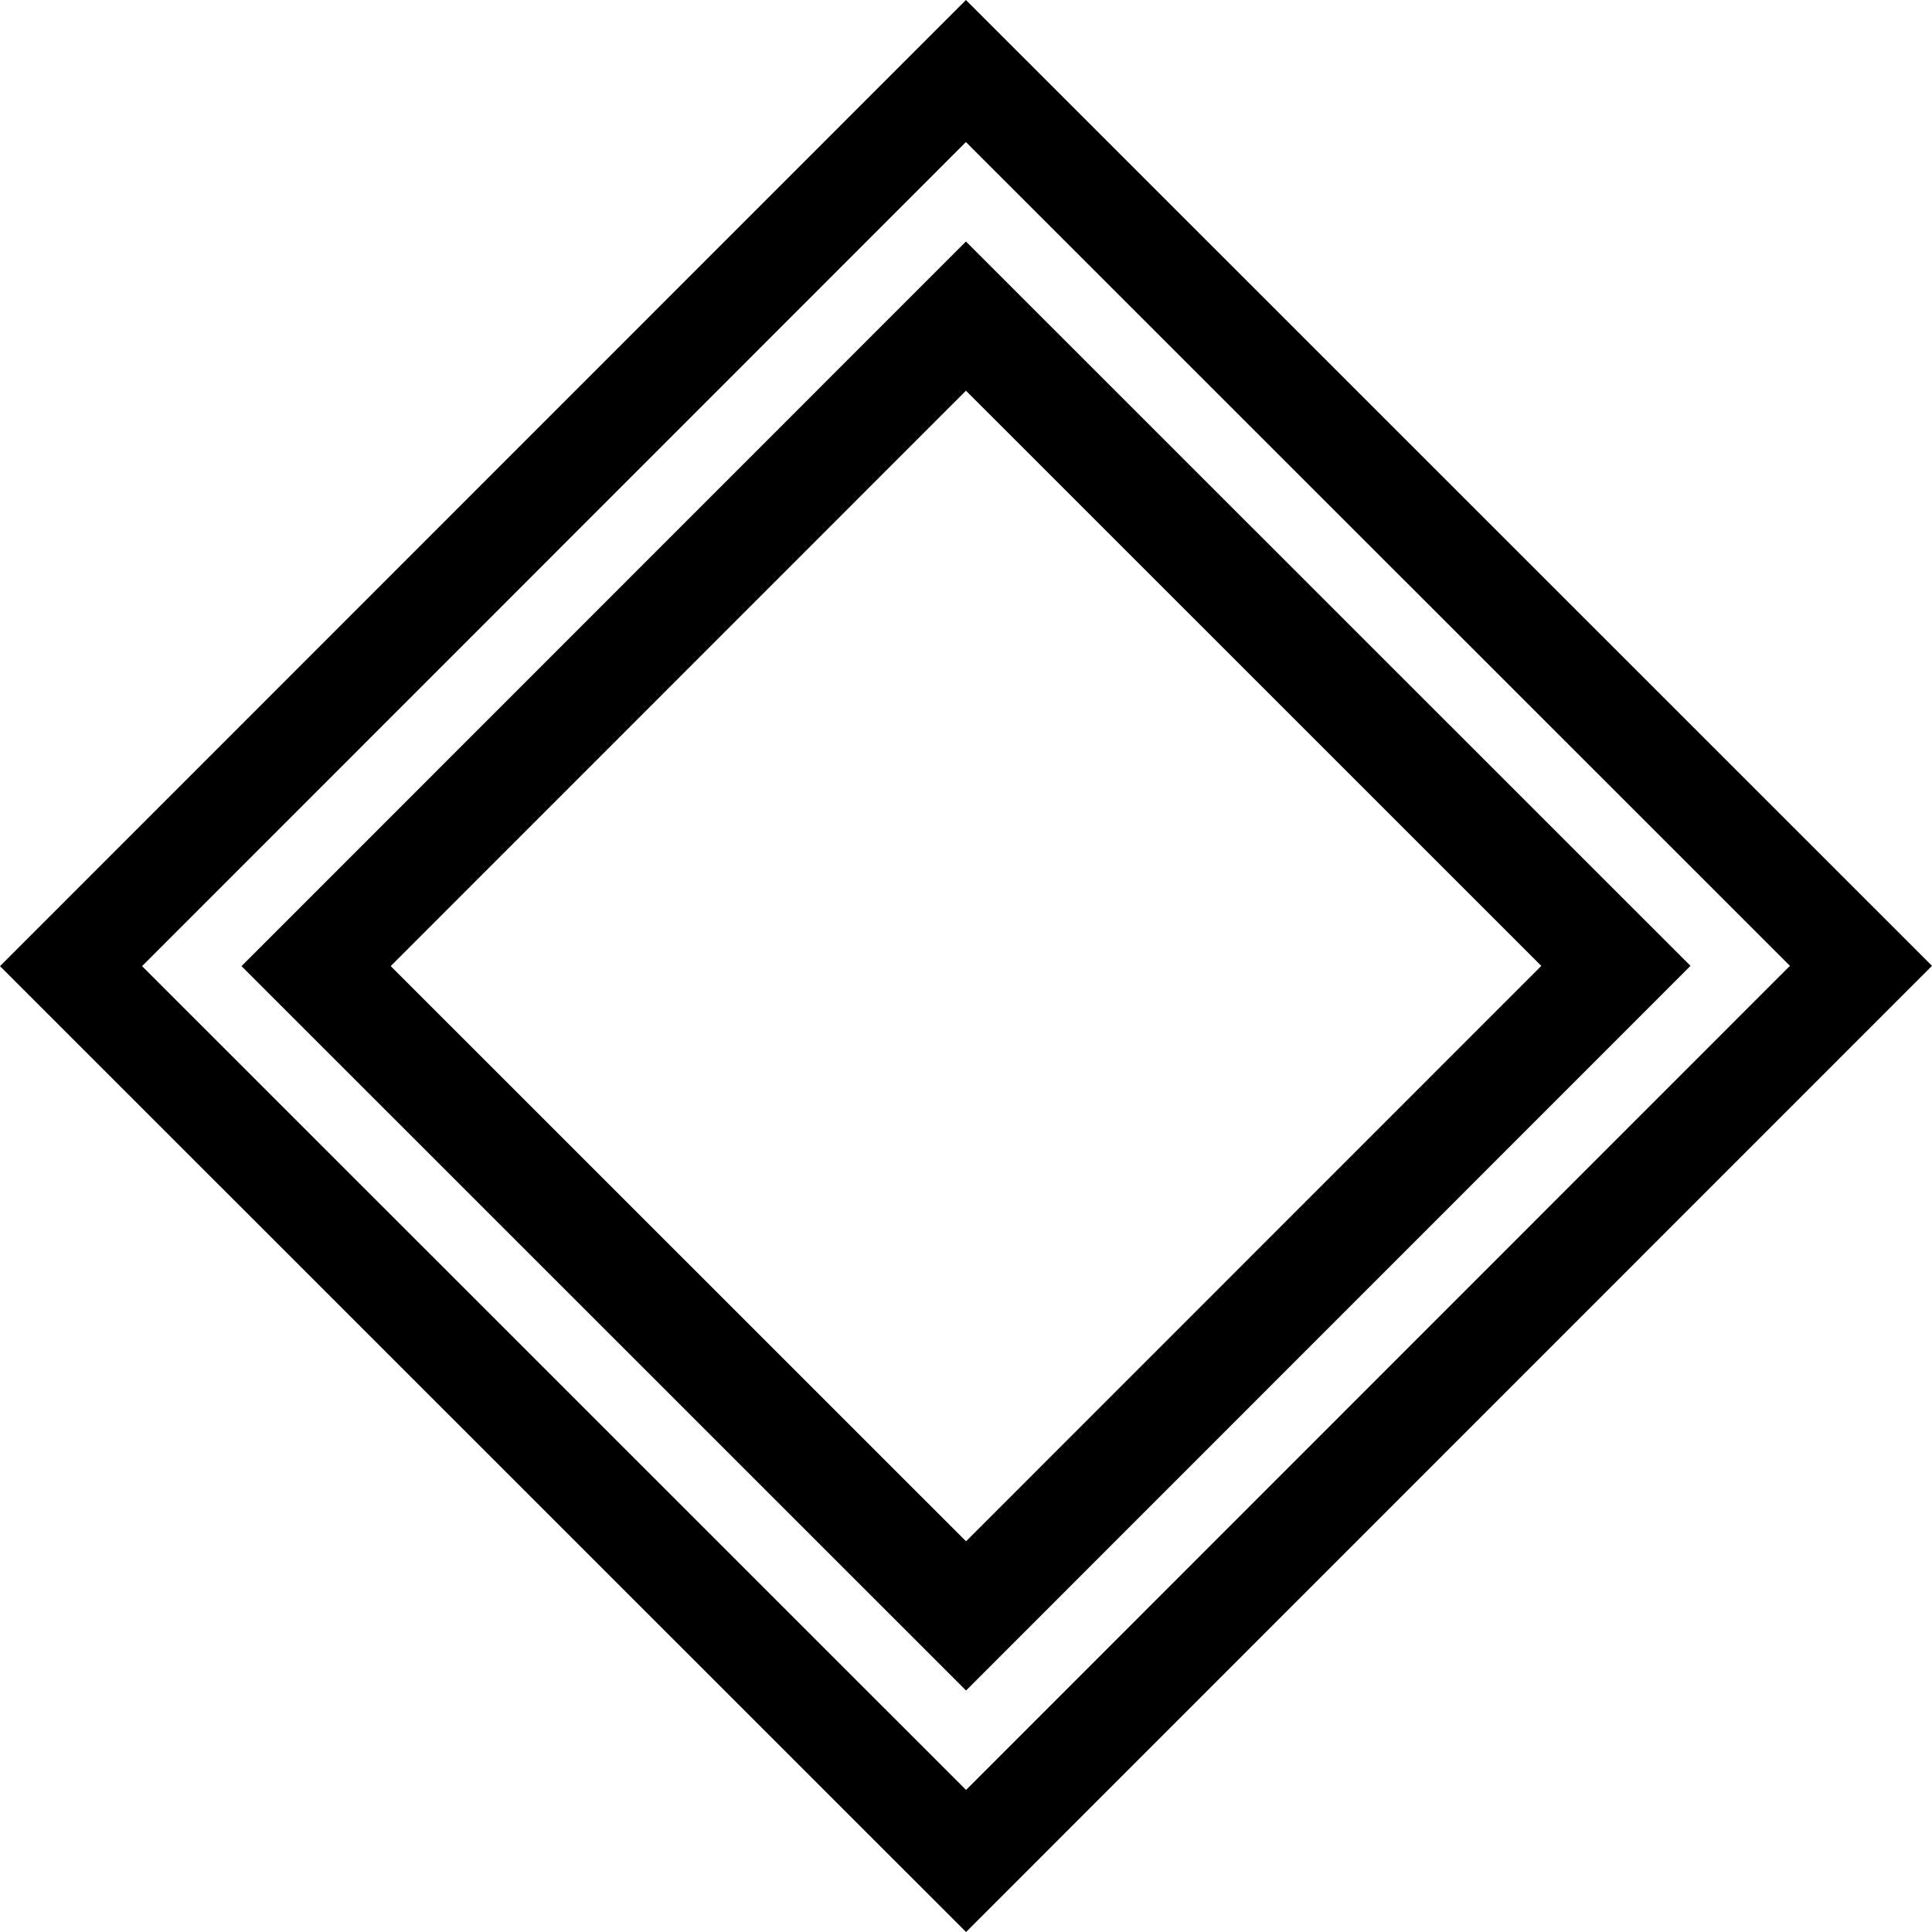
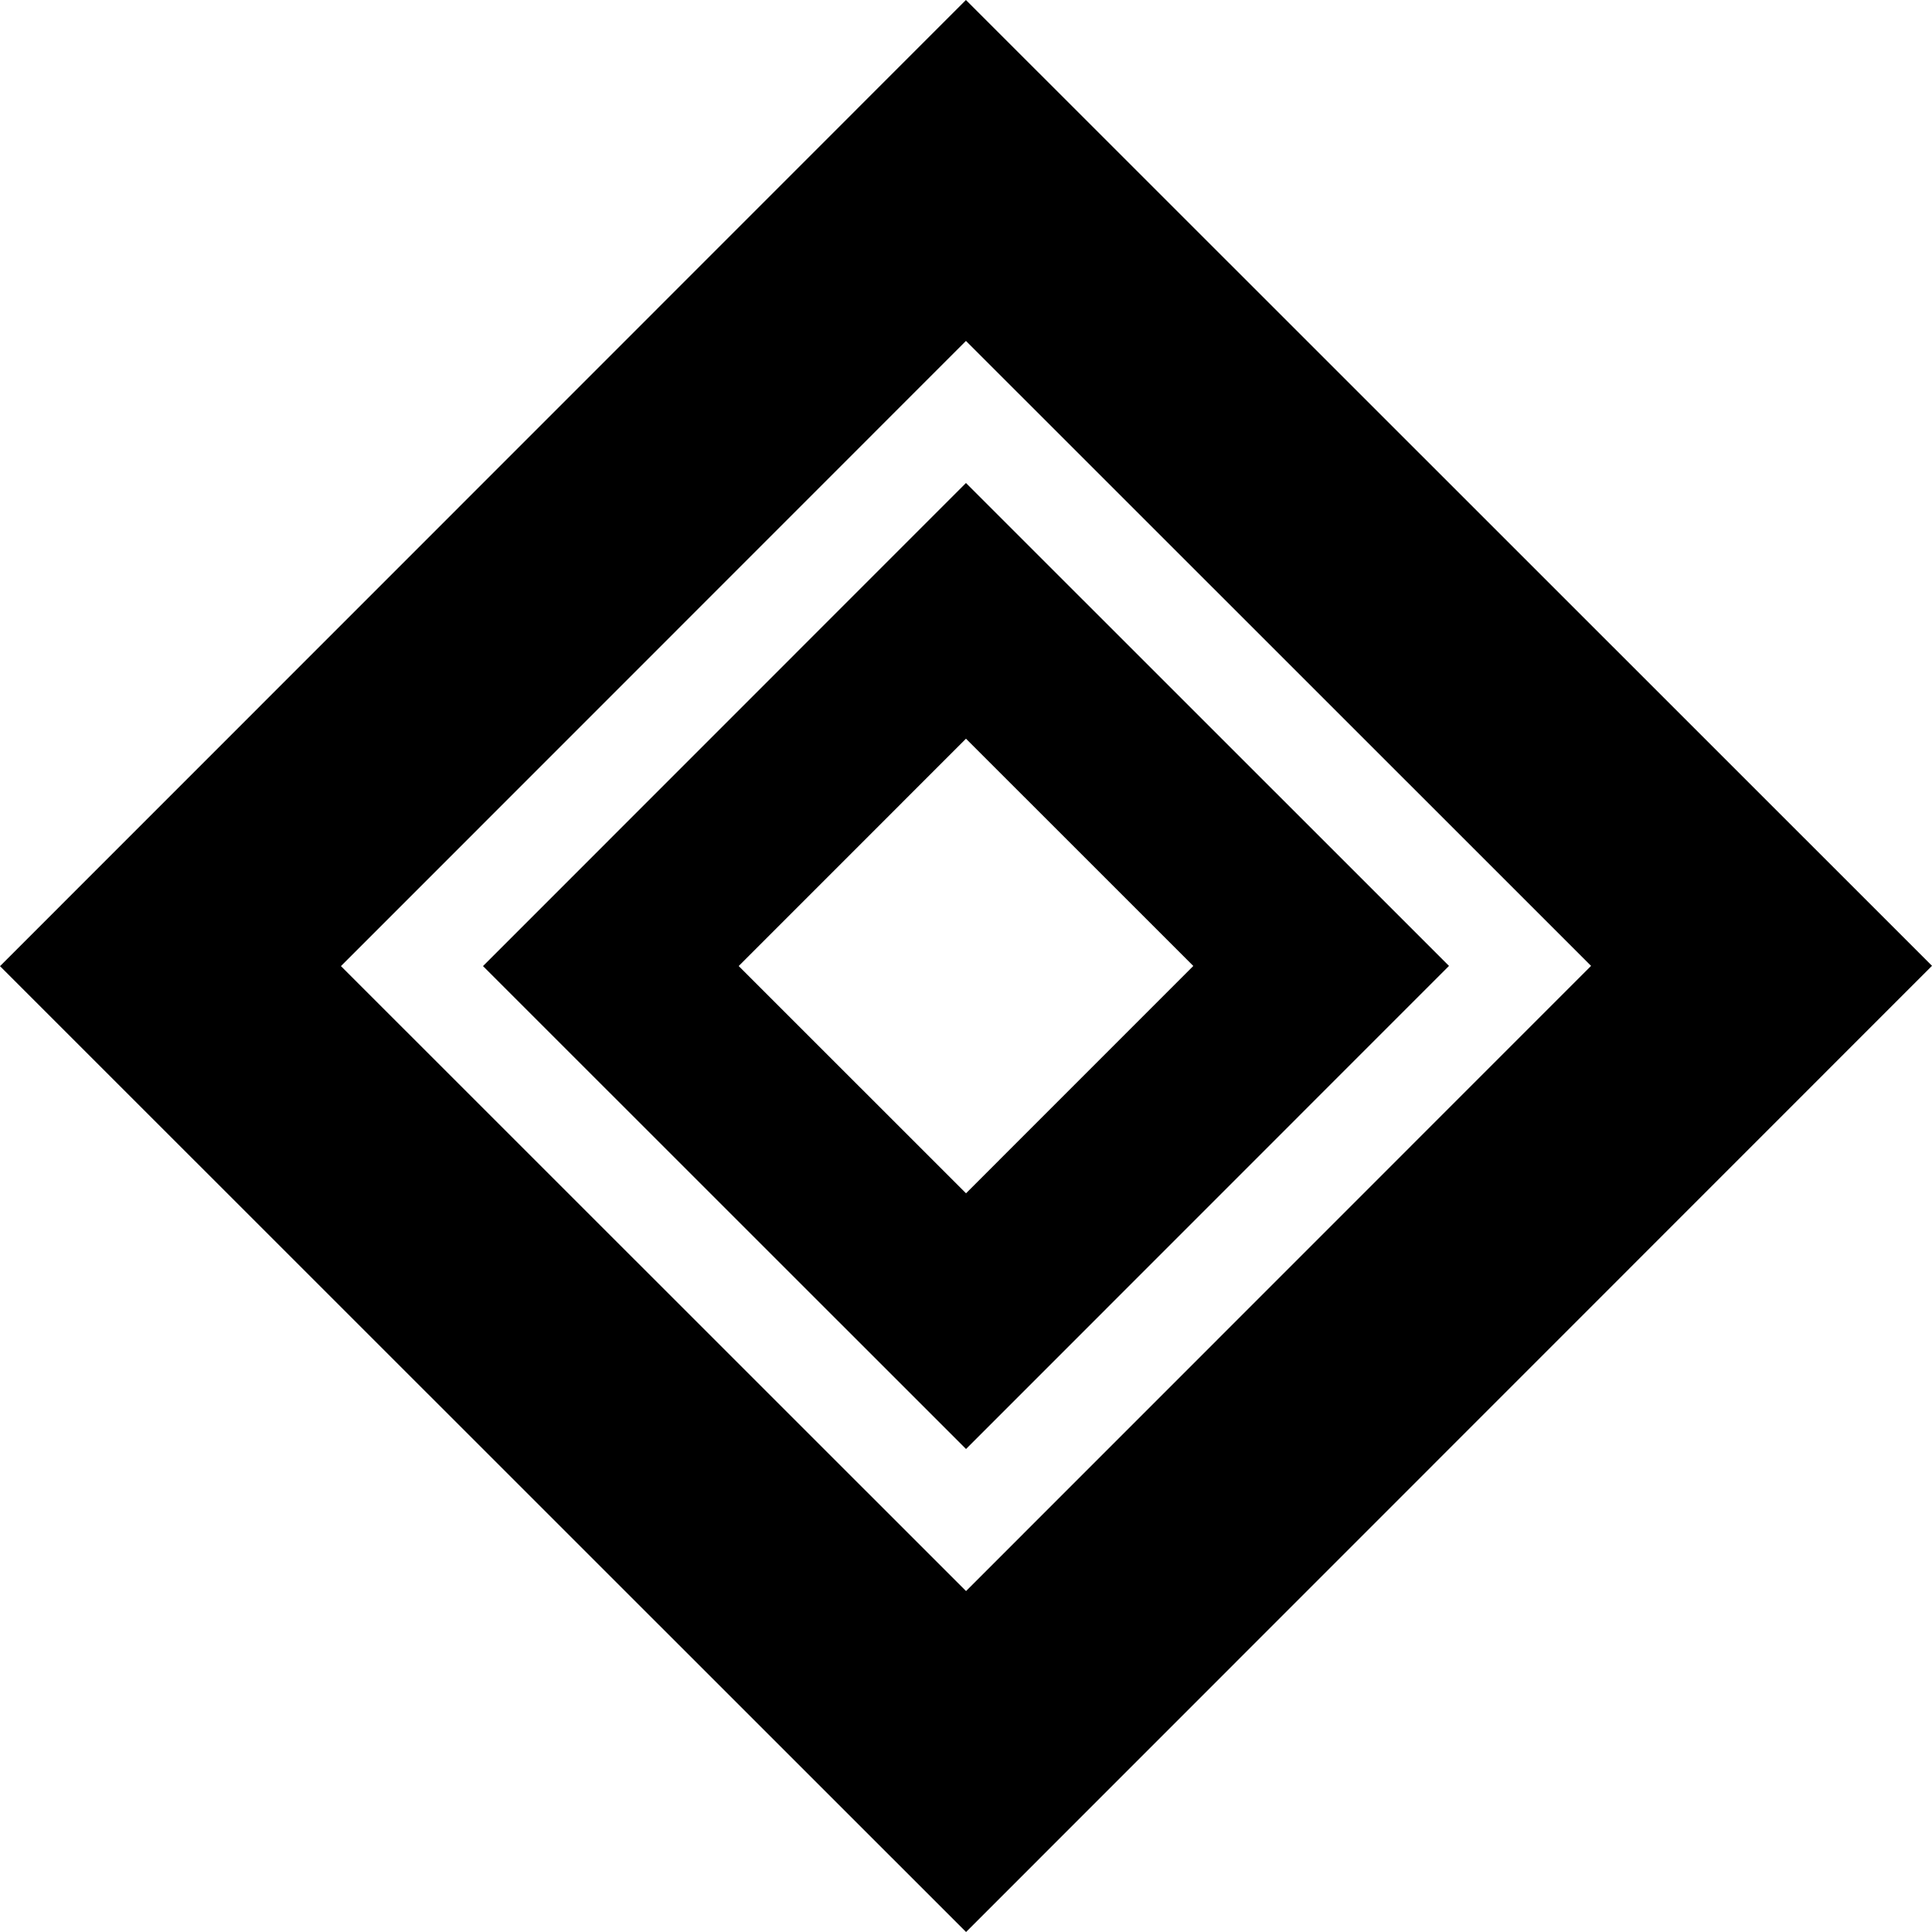
<svg xmlns="http://www.w3.org/2000/svg" width="100mm" height="100mm" viewBox="0 0 100 100" version="1.1" id="svg1">
  <defs id="defs1" />
  <g id="layer2">
-     <path style="fill:none;fill-opacity:0.2;stroke:#000000;stroke-width:3.457;stroke-dasharray:none" id="path1" d="M 51.745,54.673 4.647,55.108 -13.668,11.716 33.429,11.281 Z" transform="matrix(0.9894966,-0.9701136,0.6499777,1.476857,9.586147,19.44543)" />
+     <path style="fill:none;fill-opacity:0.2;stroke:#000000;stroke-width:9.334;stroke-dasharray:none" id="path1" d="M 51.745,54.673 4.647,55.108 -13.668,11.716 33.429,11.281 Z" transform="matrix(0.8795514,-0.8623221,0.5777572,1.31276,14.07662,22.84042)" />
  </g>
  <g id="layer1">
-     <path style="fill:none;fill-opacity:0.2;stroke:#000000;stroke-width:5;stroke-dasharray:none" id="path1-4" d="M 51.745,54.673 4.647,55.108 -13.668,11.716 33.429,11.281 Z" transform="matrix(0.71854,-0.7044647,0.4719925,1.072445,20.65279,27.81228)" />
+     <path style="fill:none;fill-opacity:0.2;stroke:#000000;stroke-width:15.681;stroke-dasharray:none" id="path1-4" d="M 51.745,54.673 4.647,55.108 -13.668,11.716 33.429,11.281 Z" transform="matrix(0.3926614,-0.3849697,0.2579303,0.5860604,33.96259,37.87505)" />
  </g>
</svg>
